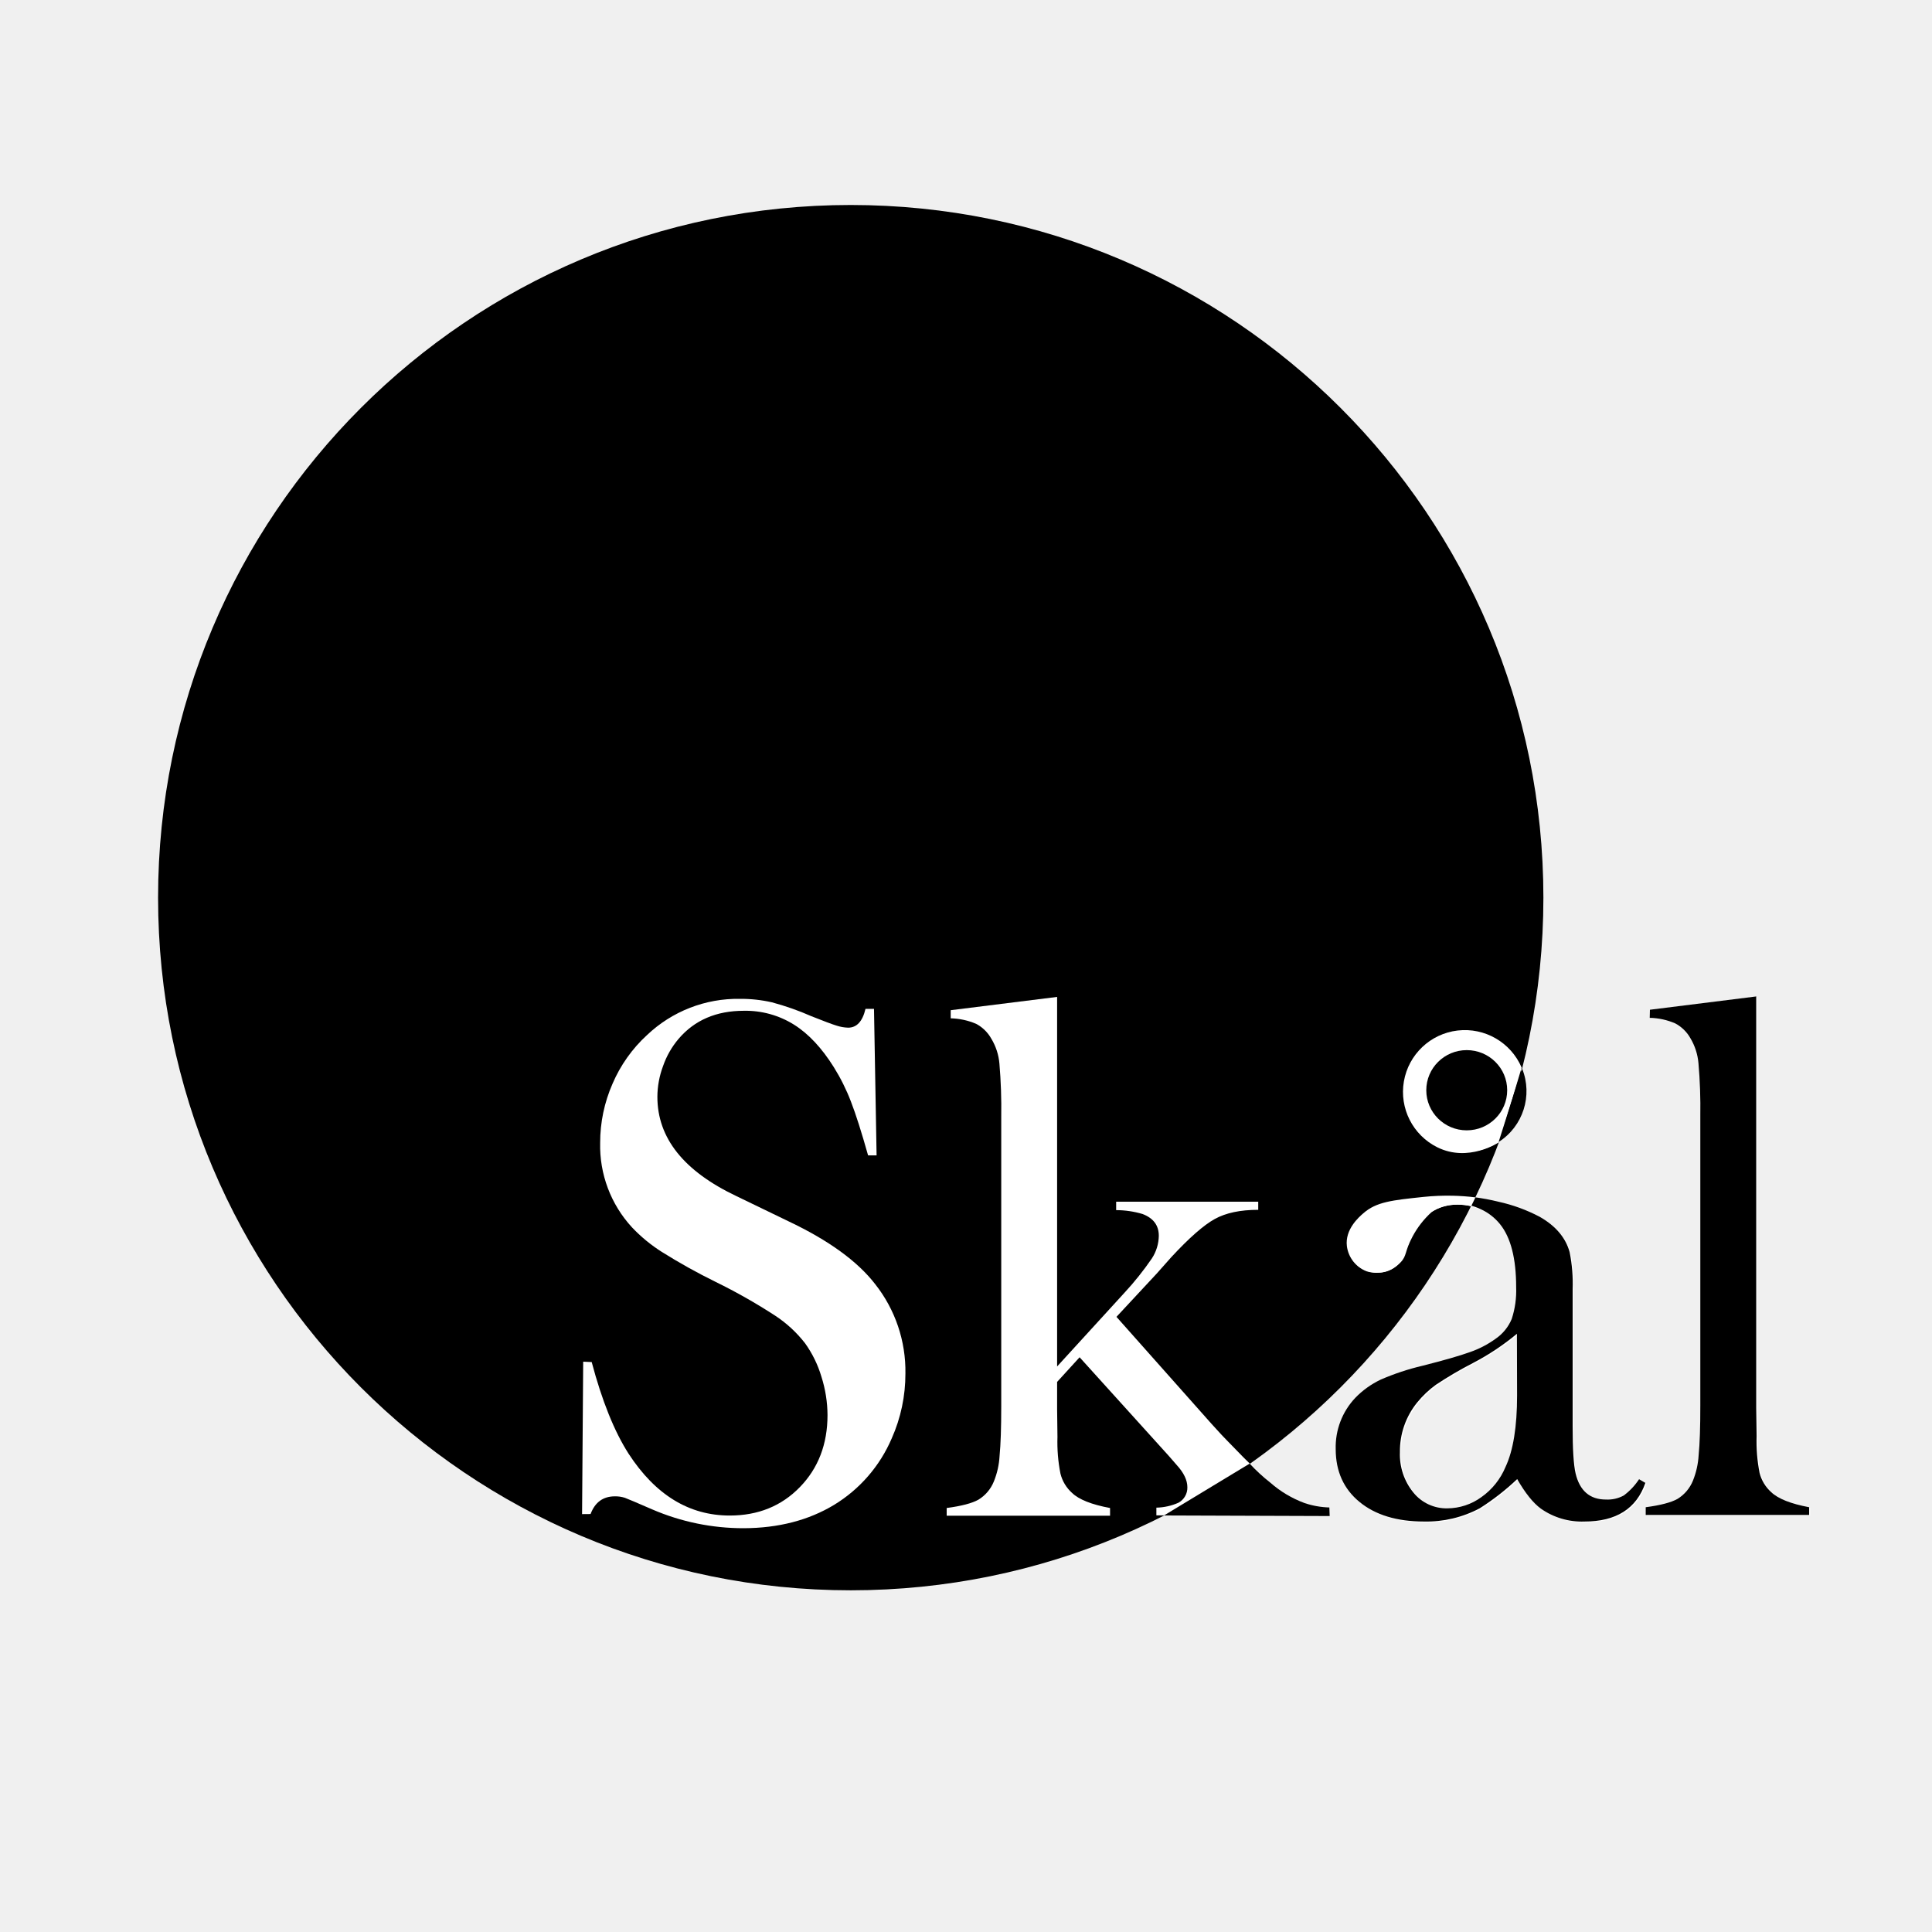
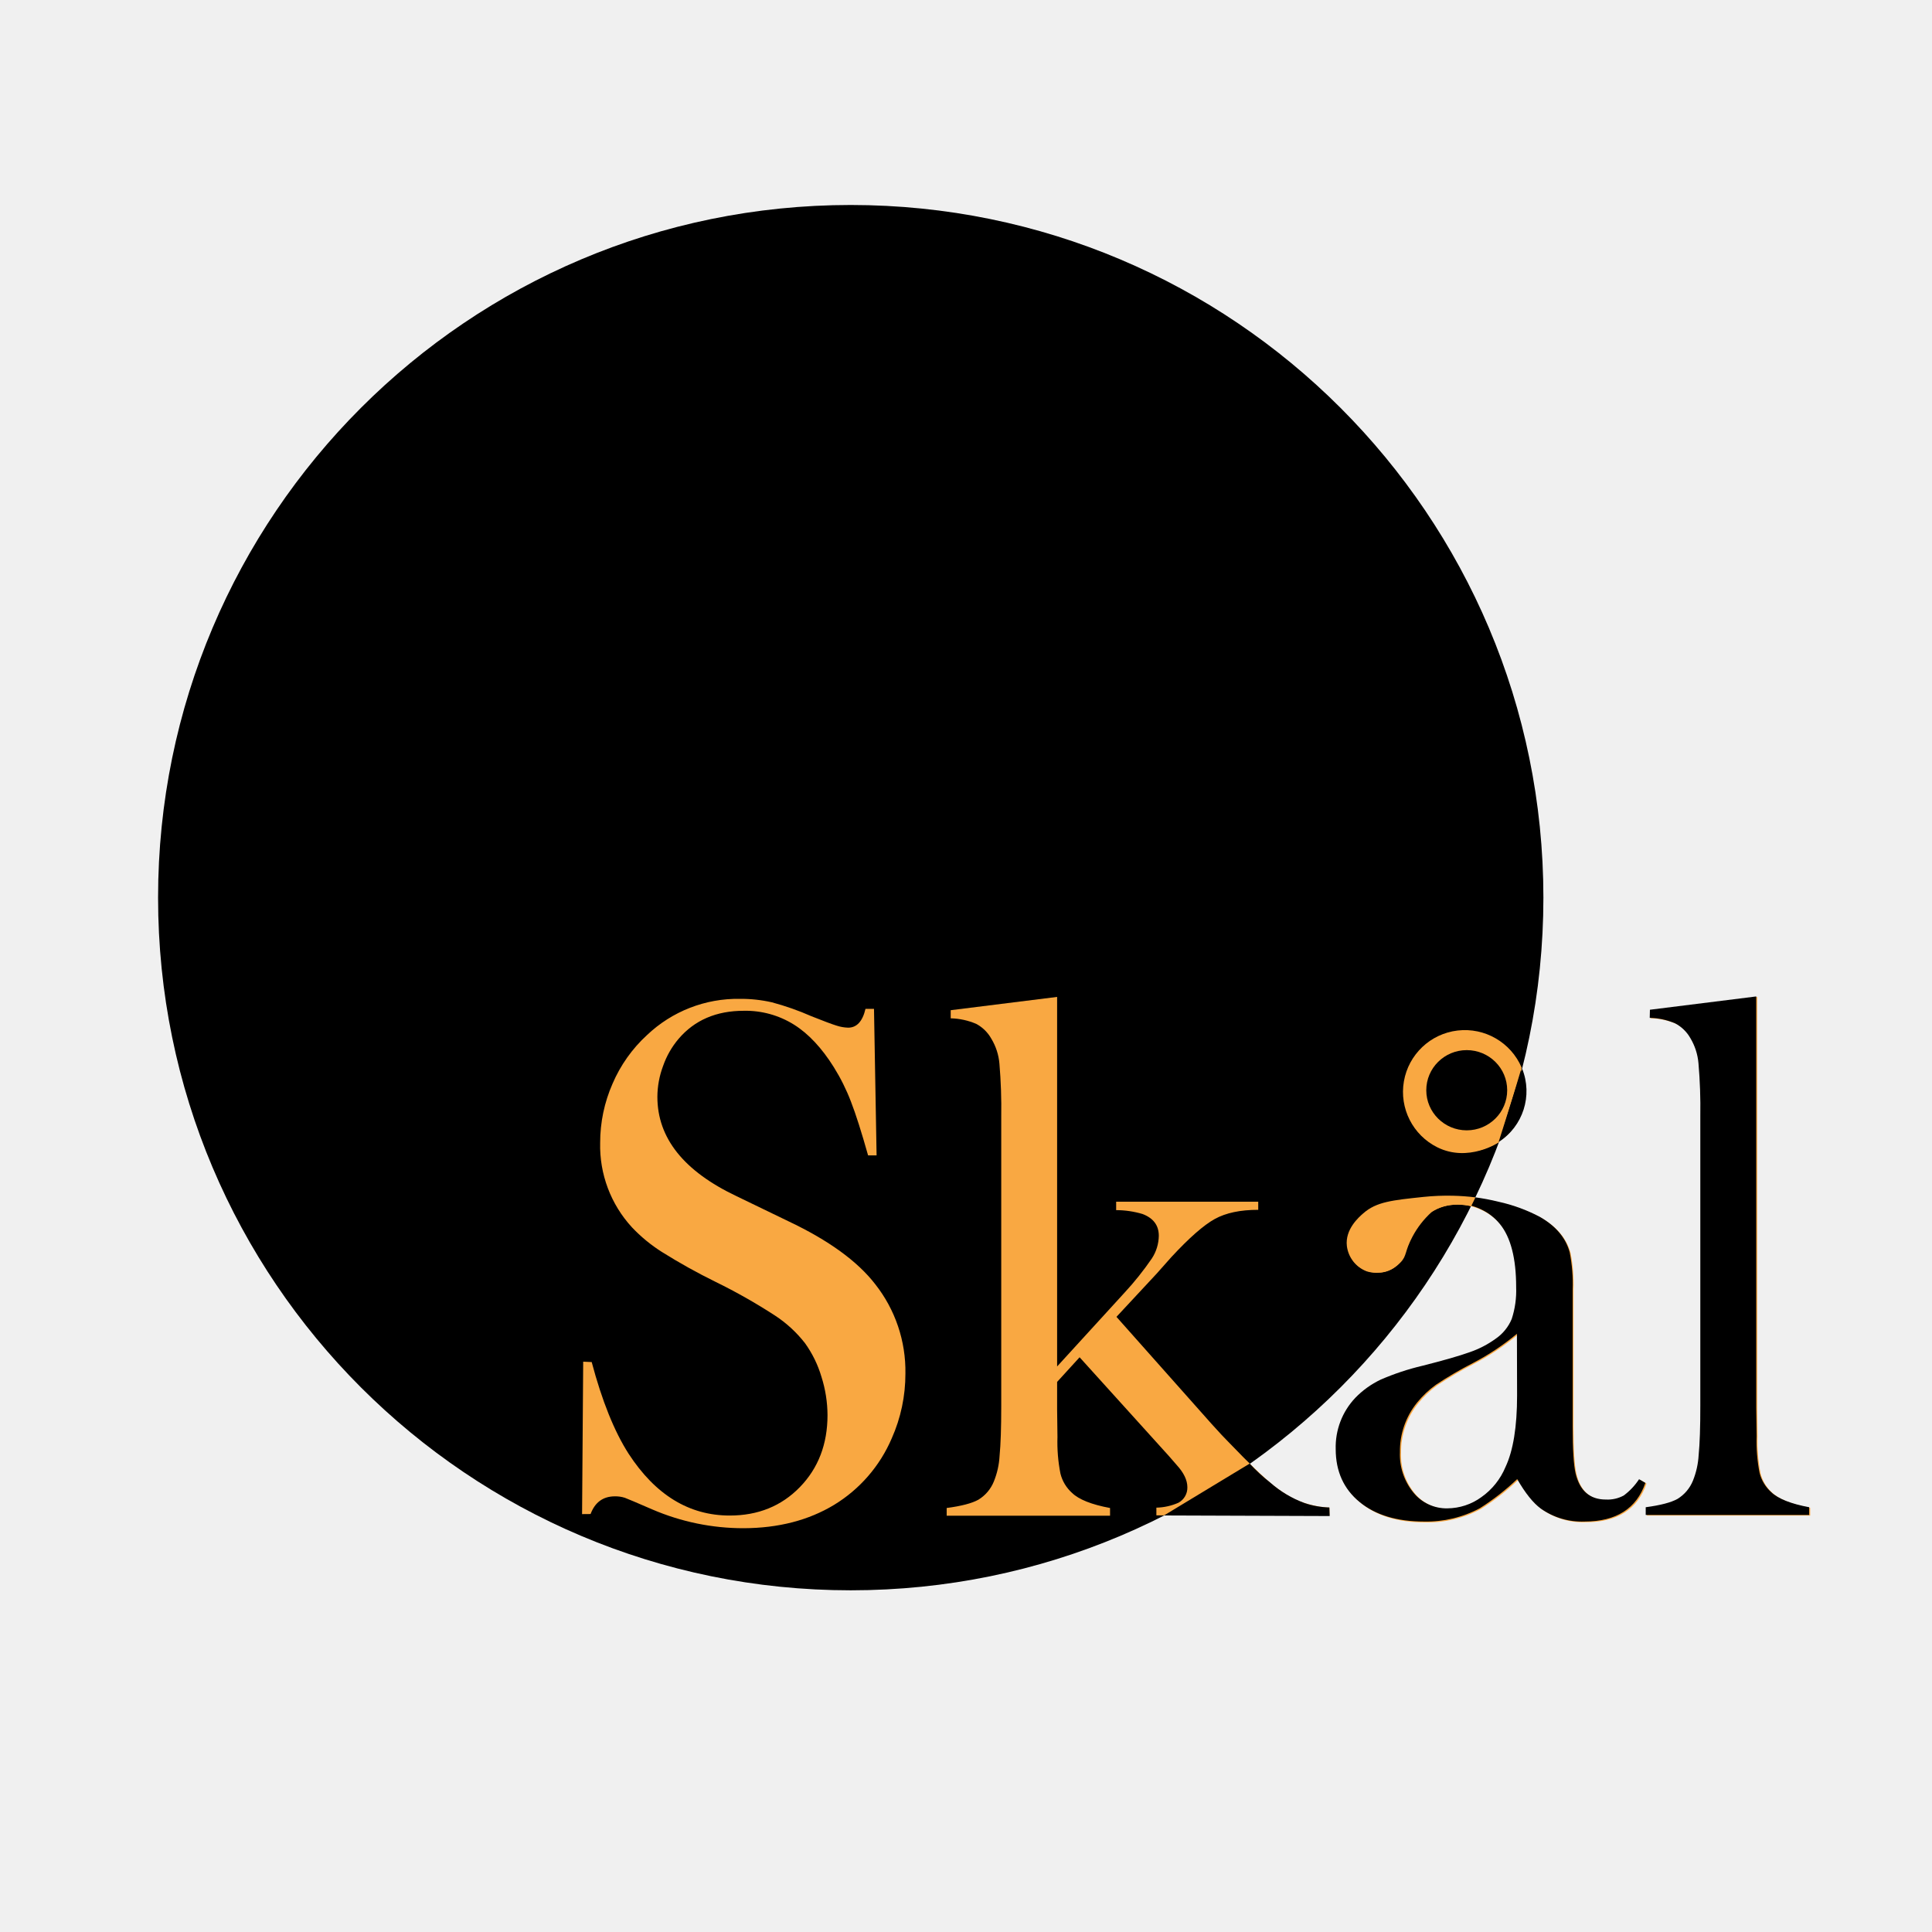
<svg xmlns="http://www.w3.org/2000/svg" id="Layer_1" data-name="Layer 1" width="500" height="500" viewBox="0 0 500 500">
  <defs>
-     <style>.cls-1{fill:#fff;}</style>
+     <style>.cls-1{fill:#f9a842;}</style>
  </defs>
  <circle cx="220.17" cy="232.31" r="179.26" />
  <path class="cls-1" d="M150.64,391.85l.29-39.45,2.2.1q4,15.06,9.55,23.72,10.41,16,26.17,16,11,0,18.15-7.35t7.16-18.63a33.26,33.26,0,0,0-1.57-9.93,29.1,29.1,0,0,0-4.25-8.69,32.2,32.2,0,0,0-7.79-7.17,145.83,145.83,0,0,0-15.33-8.69,153.91,153.91,0,0,1-13.9-7.74,40.16,40.16,0,0,1-7.78-6.4,31.19,31.19,0,0,1-8.22-21.87,37.93,37.93,0,0,1,3.2-15.28,36.71,36.71,0,0,1,8.94-12.61,34.11,34.11,0,0,1,24-9.36,36.25,36.25,0,0,1,8.31.9A70.7,70.7,0,0,1,210,263c3.19,1.27,5.35,2.08,6.5,2.43a10.58,10.58,0,0,0,3,.53c2.23,0,3.73-1.63,4.49-4.87h2.2l.67,37.92h-2.2q-2.56-9.08-4.43-13.9a51.63,51.63,0,0,0-4.44-8.93q-4.67-7.46-10.3-11a23.59,23.59,0,0,0-13-3.59q-10.68,0-16.88,7.27a22.07,22.07,0,0,0-4,7,23,23,0,0,0-1.48,8q0,16,20.51,25.72l13.44,6.5q15.55,7.37,22.42,16.26a36.37,36.37,0,0,1,7.82,23.14,41,41,0,0,1-3.54,16.77,37.33,37.33,0,0,1-14.9,17.2q-9.93,6-23.4,6.05a59.52,59.52,0,0,1-23.69-4.87c-3.95-1.72-6.3-2.71-7.07-3a7.93,7.93,0,0,0-2.57-.38c-3.06,0-5.16,1.52-6.31,4.58Z" />
  <path class="cls-1" d="M273.58,353.64l17.36-19a77.36,77.36,0,0,0,7.15-8.94,11,11,0,0,0,1.81-5.87c0-2.7-1.4-4.58-4.22-5.65a24.28,24.28,0,0,0-6.82-1V311h36.77v2.1q-6.94,0-11.24,2.37t-11.24,9.86l-3.82,4.3-10.39,11.17,24.61,27.7c2,2.23,3.37,3.67,4,4.3l4.29,4.4q5.16,5.11,7.45,7a33,33,0,0,0,5.43,3.61,24.76,24.76,0,0,0,9.35,2.37v2h-44.8v-2A15,15,0,0,0,305,388.9a4.43,4.43,0,0,0,2.29-4q0-2.75-2.77-5.77l-2-2.3L279.4,351.26l-5.82,6.38v7l.09,7.24a42.07,42.07,0,0,0,.77,9.48,9.86,9.86,0,0,0,3,5q2.67,2.58,9.84,3.91v2H245v-2q5.73-.76,8.21-2.15a9.78,9.78,0,0,0,4-4.72,20.55,20.55,0,0,0,1.48-6.63q.43-4.43.43-12.83V289a136.87,136.87,0,0,0-.47-13.73,14.88,14.88,0,0,0-2.11-6.48,9.71,9.71,0,0,0-3.91-3.82,17.92,17.92,0,0,0-6.59-1.43v-2.1L273.58,258Z" />
  <path class="cls-1" d="M424.5,383l1.62.95q-3.44,10-15.76,10a18.4,18.4,0,0,1-11.29-3.34q-3-2.19-6.12-7.64a63,63,0,0,1-9.66,7.54A29.3,29.3,0,0,1,368.84,394q-10.51,0-16.69-5.06T346,375.23A18.61,18.61,0,0,1,351,362a22.48,22.48,0,0,1,6.59-4.72,62.85,62.85,0,0,1,10.8-3.59q8.31-2.1,12.27-3.53a25.48,25.48,0,0,0,6.64-3.44,11.4,11.4,0,0,0,4.2-5.16,23.31,23.31,0,0,0,1.15-8.21q0-11.18-4.2-16.34a13.94,13.94,0,0,0-4.92-3.82,14.47,14.47,0,0,0-6.26-1.43,12.4,12.4,0,0,0-7,2,12.23,12.23,0,0,0-4.59,5.54l-2.38,5.54a6.9,6.9,0,0,1-6.88,4.49,7.5,7.5,0,0,1-5.45-2.15,7.26,7.26,0,0,1-2.19-5.4q0-4.87,6.89-8.21a41.32,41.32,0,0,1,9.23-2.82,55,55,0,0,1,10.76-1.1,53.06,53.06,0,0,1,12.34,1.53,42.57,42.57,0,0,1,10.72,3.91q6.21,3.54,7.75,9.17a42.2,42.2,0,0,1,.76,9.65v35.34q0,9,.77,12.23,1.62,6.78,7.83,6.78a8.67,8.67,0,0,0,4.63-1.05A16.43,16.43,0,0,0,424.5,383Zm-31.62-37.64a63.65,63.65,0,0,1-11.33,7.55,100.39,100.39,0,0,0-9.62,5.63,25.6,25.6,0,0,0-4.85,4.59A19.88,19.88,0,0,0,362.6,376a15.55,15.55,0,0,0,3.48,10.41,11,11,0,0,0,8.8,4.1,15,15,0,0,0,8.81-2.91,18,18,0,0,0,6.24-7.78q3-6.4,2.95-18.53Zm-13.66-78.51a15.64,15.64,0,1,1-11.08,4.58A15.11,15.11,0,0,1,379.22,266.82Zm0,4.87a10.25,10.25,0,0,0-7.59,3.15A10.71,10.71,0,0,0,386.77,290a10.72,10.72,0,0,0-7.55-18.29Z" />
  <path class="cls-1" d="M427.27,261.47,454.78,258V364.55l.09,7.26a42.17,42.17,0,0,0,.77,9.49,9.85,9.85,0,0,0,3,5q2.67,2.58,9.84,3.92v2H426.22v-2c3.82-.51,6.55-1.23,8.21-2.15a9.78,9.78,0,0,0,4-4.72,20.55,20.55,0,0,0,1.48-6.63q.43-4.43.43-12.83V289a136.87,136.87,0,0,0-.47-13.73,14.88,14.88,0,0,0-2.11-6.48,9.71,9.71,0,0,0-3.91-3.82,17.92,17.92,0,0,0-6.59-1.43Z" />
  <path d="M424.19,382.82l1.63.95q-3.45,10-15.76,10a18.38,18.38,0,0,1-11.29-3.34q-3-2.2-6.12-7.64a63.4,63.4,0,0,1-9.67,7.54,29.37,29.37,0,0,1-14.44,3.44q-10.53,0-16.69-5.06t-6.17-13.66a18.55,18.55,0,0,1,5.06-13.28,22.7,22.7,0,0,1,6.59-4.73,63.7,63.7,0,0,1,10.79-3.58q8.31-2.1,12.28-3.53a25.64,25.64,0,0,0,6.64-3.44,11.63,11.63,0,0,0,4.2-5.16,23.58,23.58,0,0,0,1.14-8.21q0-11.17-4.2-16.34a13.76,13.76,0,0,0-4.92-3.82,14.43,14.43,0,0,0-6.25-1.43,12.48,12.48,0,0,0-7,2,12.31,12.31,0,0,0-4.58,5.54l-2.39,5.54a6.88,6.88,0,0,1-6.88,4.49,7.44,7.44,0,0,1-5.44-2.15,7.21,7.21,0,0,1-2.2-5.39q0-4.87,6.89-8.22a42,42,0,0,1,9.23-2.81,54.37,54.37,0,0,1,10.76-1.1A53.2,53.2,0,0,1,387.77,311a42.24,42.24,0,0,1,10.71,3.91q6.22,3.54,7.75,9.17a42.06,42.06,0,0,1,.77,9.65v35.34q0,9,.76,12.23,1.62,6.78,7.84,6.78a8.7,8.7,0,0,0,4.63-1.05A16.6,16.6,0,0,0,424.19,382.82Zm-31.61-37.64a63.91,63.91,0,0,1-11.34,7.55,98.6,98.6,0,0,0-9.61,5.63,25.65,25.65,0,0,0-4.86,4.59,19.92,19.92,0,0,0-4.47,12.89,15.51,15.51,0,0,0,3.47,10.41,11,11,0,0,0,8.81,4.11,15.08,15.08,0,0,0,8.81-2.91,17.92,17.92,0,0,0,6.23-7.79q3-6.39,3-18.53Zm-13.66-78.52a15.67,15.67,0,1,1-11.08,4.59A15.09,15.09,0,0,1,378.92,266.66Zm0,4.88a10.26,10.26,0,0,0-7.6,3.15,10.71,10.71,0,0,0,15.14,15.14,10.72,10.72,0,0,0-7.54-18.29Z" />
  <path d="M427,261.32l27.51-3.44V364.4l.1,7.25a42.35,42.35,0,0,0,.76,9.5,9.92,9.92,0,0,0,3,5q2.68,2.58,9.84,3.92v2H425.91v-2q5.73-.76,8.22-2.15a9.88,9.88,0,0,0,4-4.72,20.82,20.82,0,0,0,1.48-6.63q.44-4.44.43-12.83V288.88a133,133,0,0,0-.48-13.73,15.1,15.1,0,0,0-2.1-6.49,9.7,9.7,0,0,0-3.92-3.81,17.62,17.62,0,0,0-6.59-1.43Z" />
  <path id="a-section" class="cls-1" d="M381.85,309.88l-1.1,2.25c-1.64-.35-6.31-1.12-10.22,1.53a23.36,23.36,0,0,0-5,6.42c-2.05,3.83-1.37,4.88-3.09,6.65a8.55,8.55,0,0,1-8.71,2.3,8.08,8.08,0,0,1-5.16-6.54c-.52-4.33,3.1-7.49,4.24-8.48,3.41-3,7.48-3.39,15.59-4.25a60.26,60.26,0,0,1,7.54-.31A58.66,58.66,0,0,1,381.85,309.88Z" />
  <path id="punto" class="cls-1" d="M393.8,276.29A16,16,0,1,0,372,296.93c8,3.94,15.73-1.18,16.05-1.39Z" />
  <ellipse cx="379.59" cy="282.15" rx="10.47" ry="10.38" />
  <path id="k" d="M387.84,295.55q3-9.53,6.08-19a15.61,15.61,0,0,1-6.08,19Z" />
  <path id="k1" d="M301.24,392.2l22.17-13.42a46.35,46.35,0,0,0,5.35,4.93,28.13,28.13,0,0,0,8.86,5.28,22.06,22.06,0,0,0,6.42,1.14l.08,2.22Z" />
</svg>
